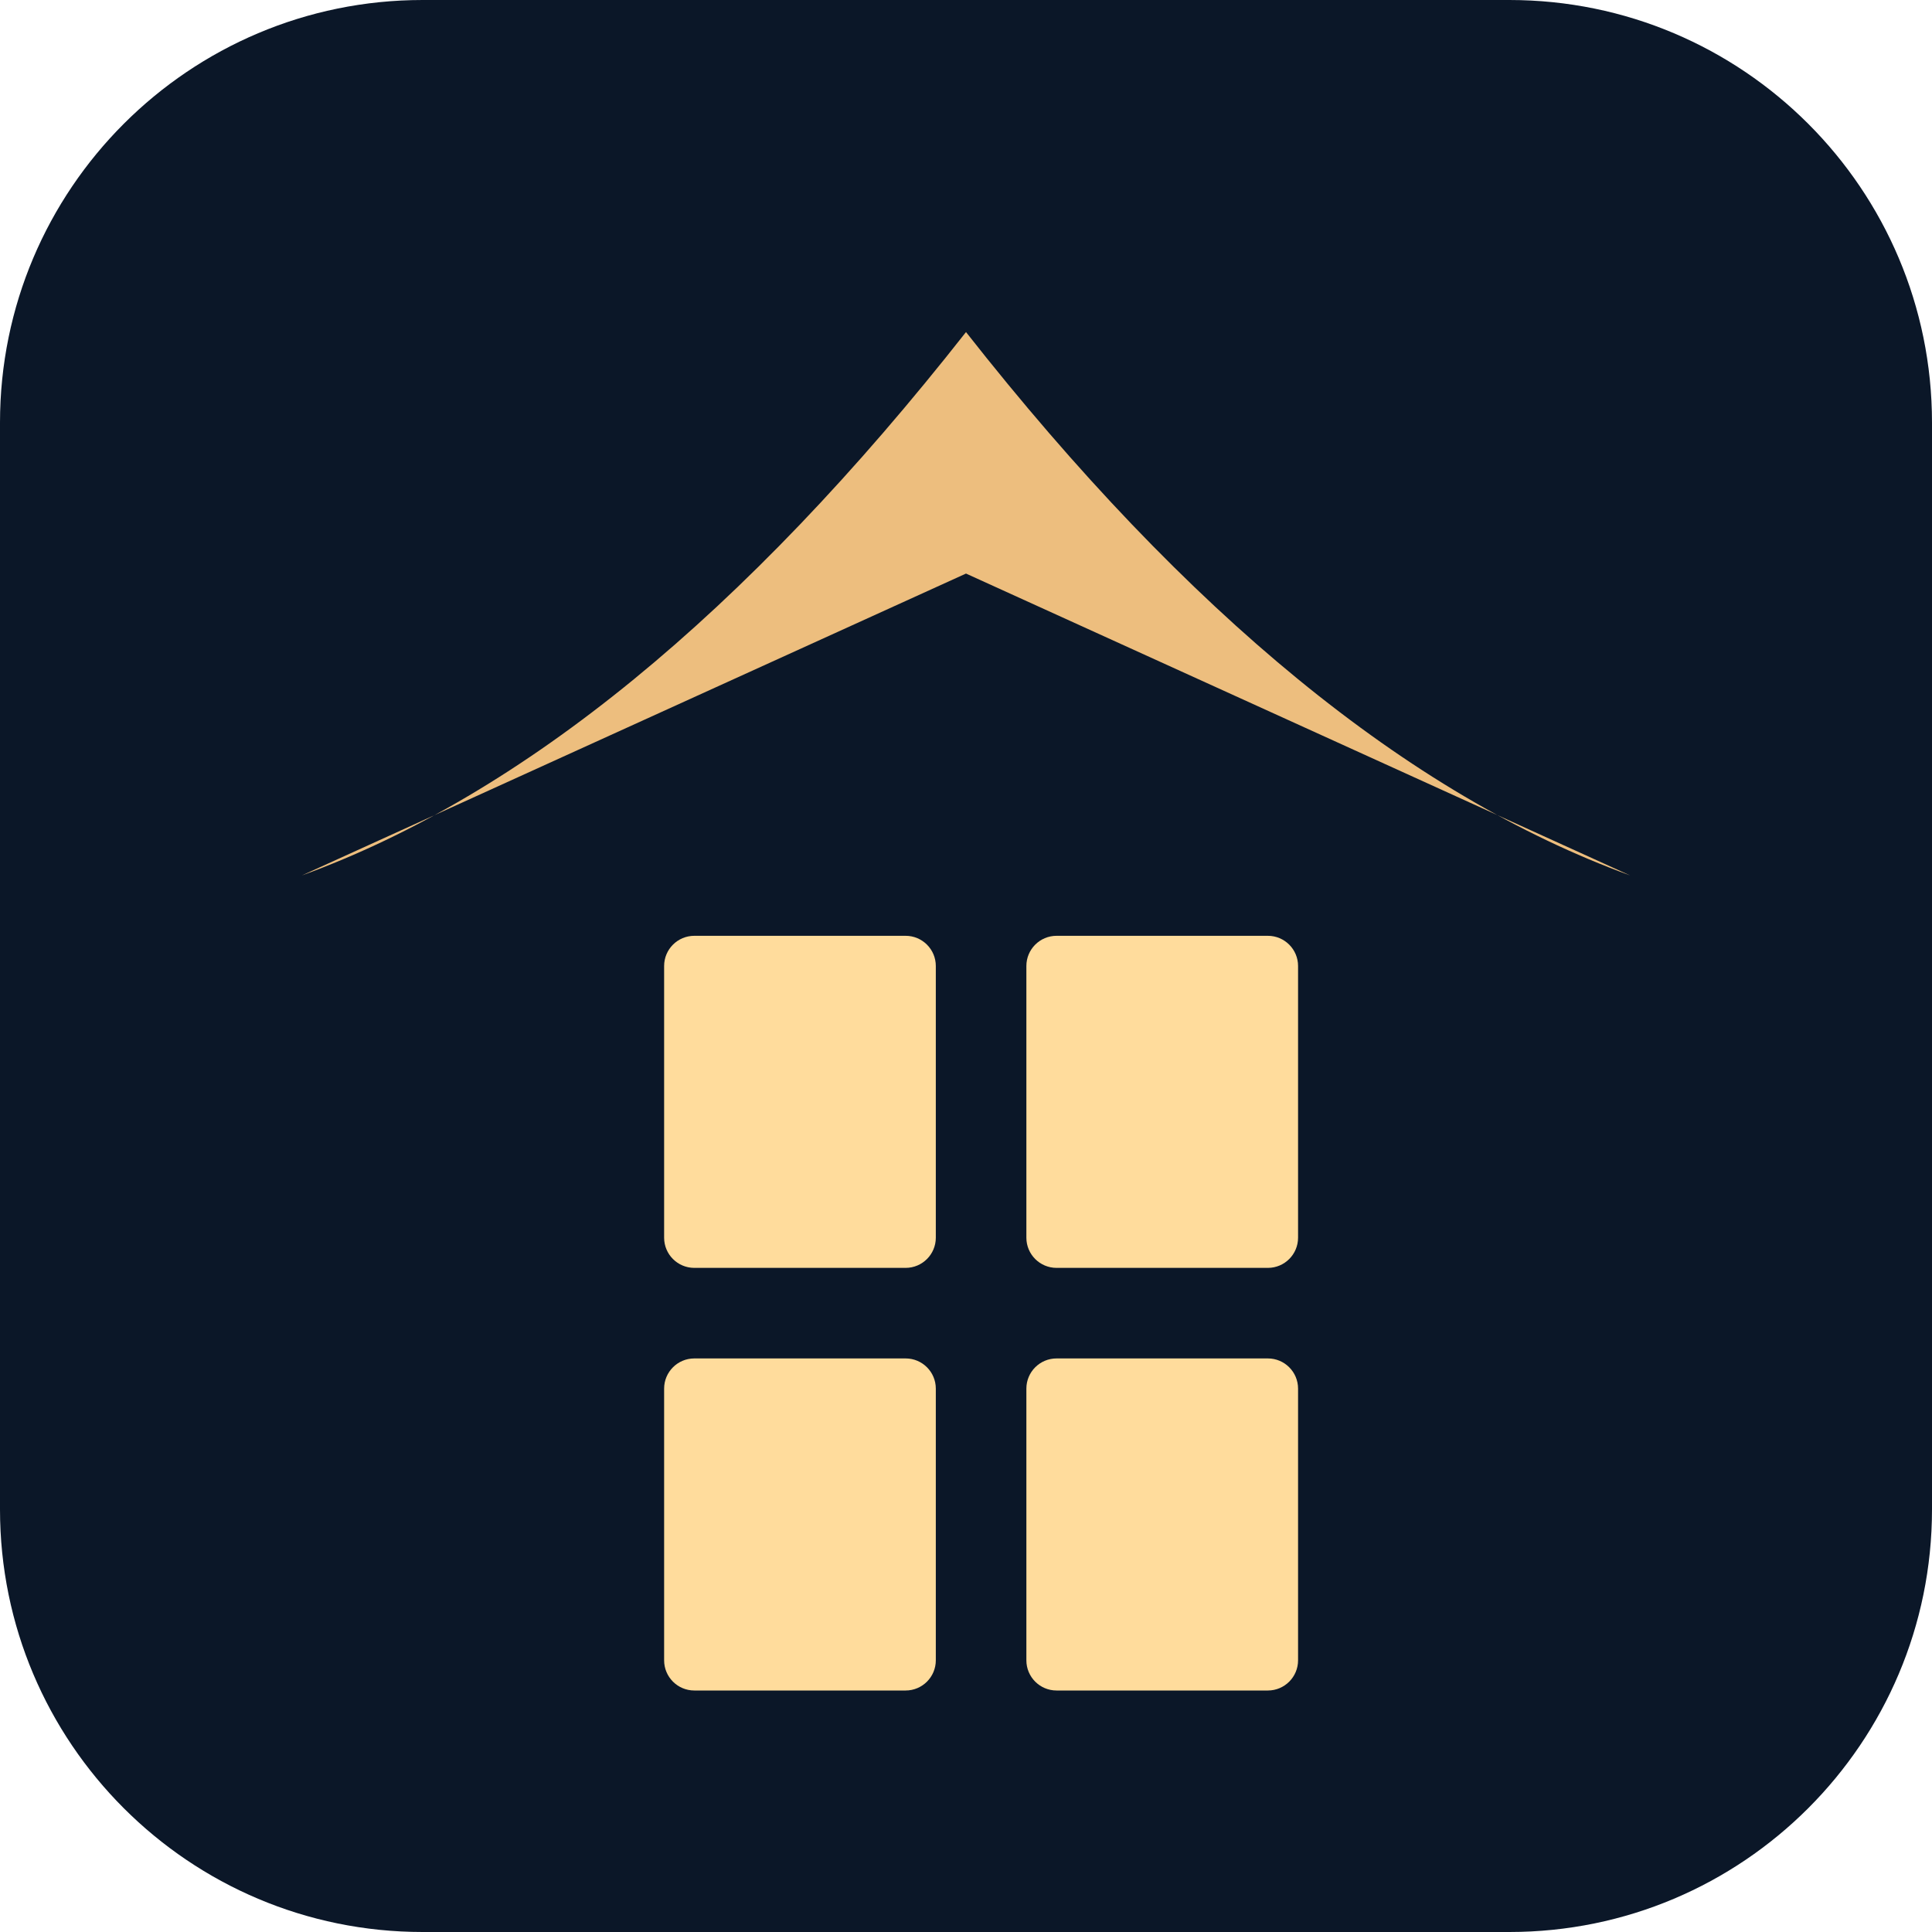
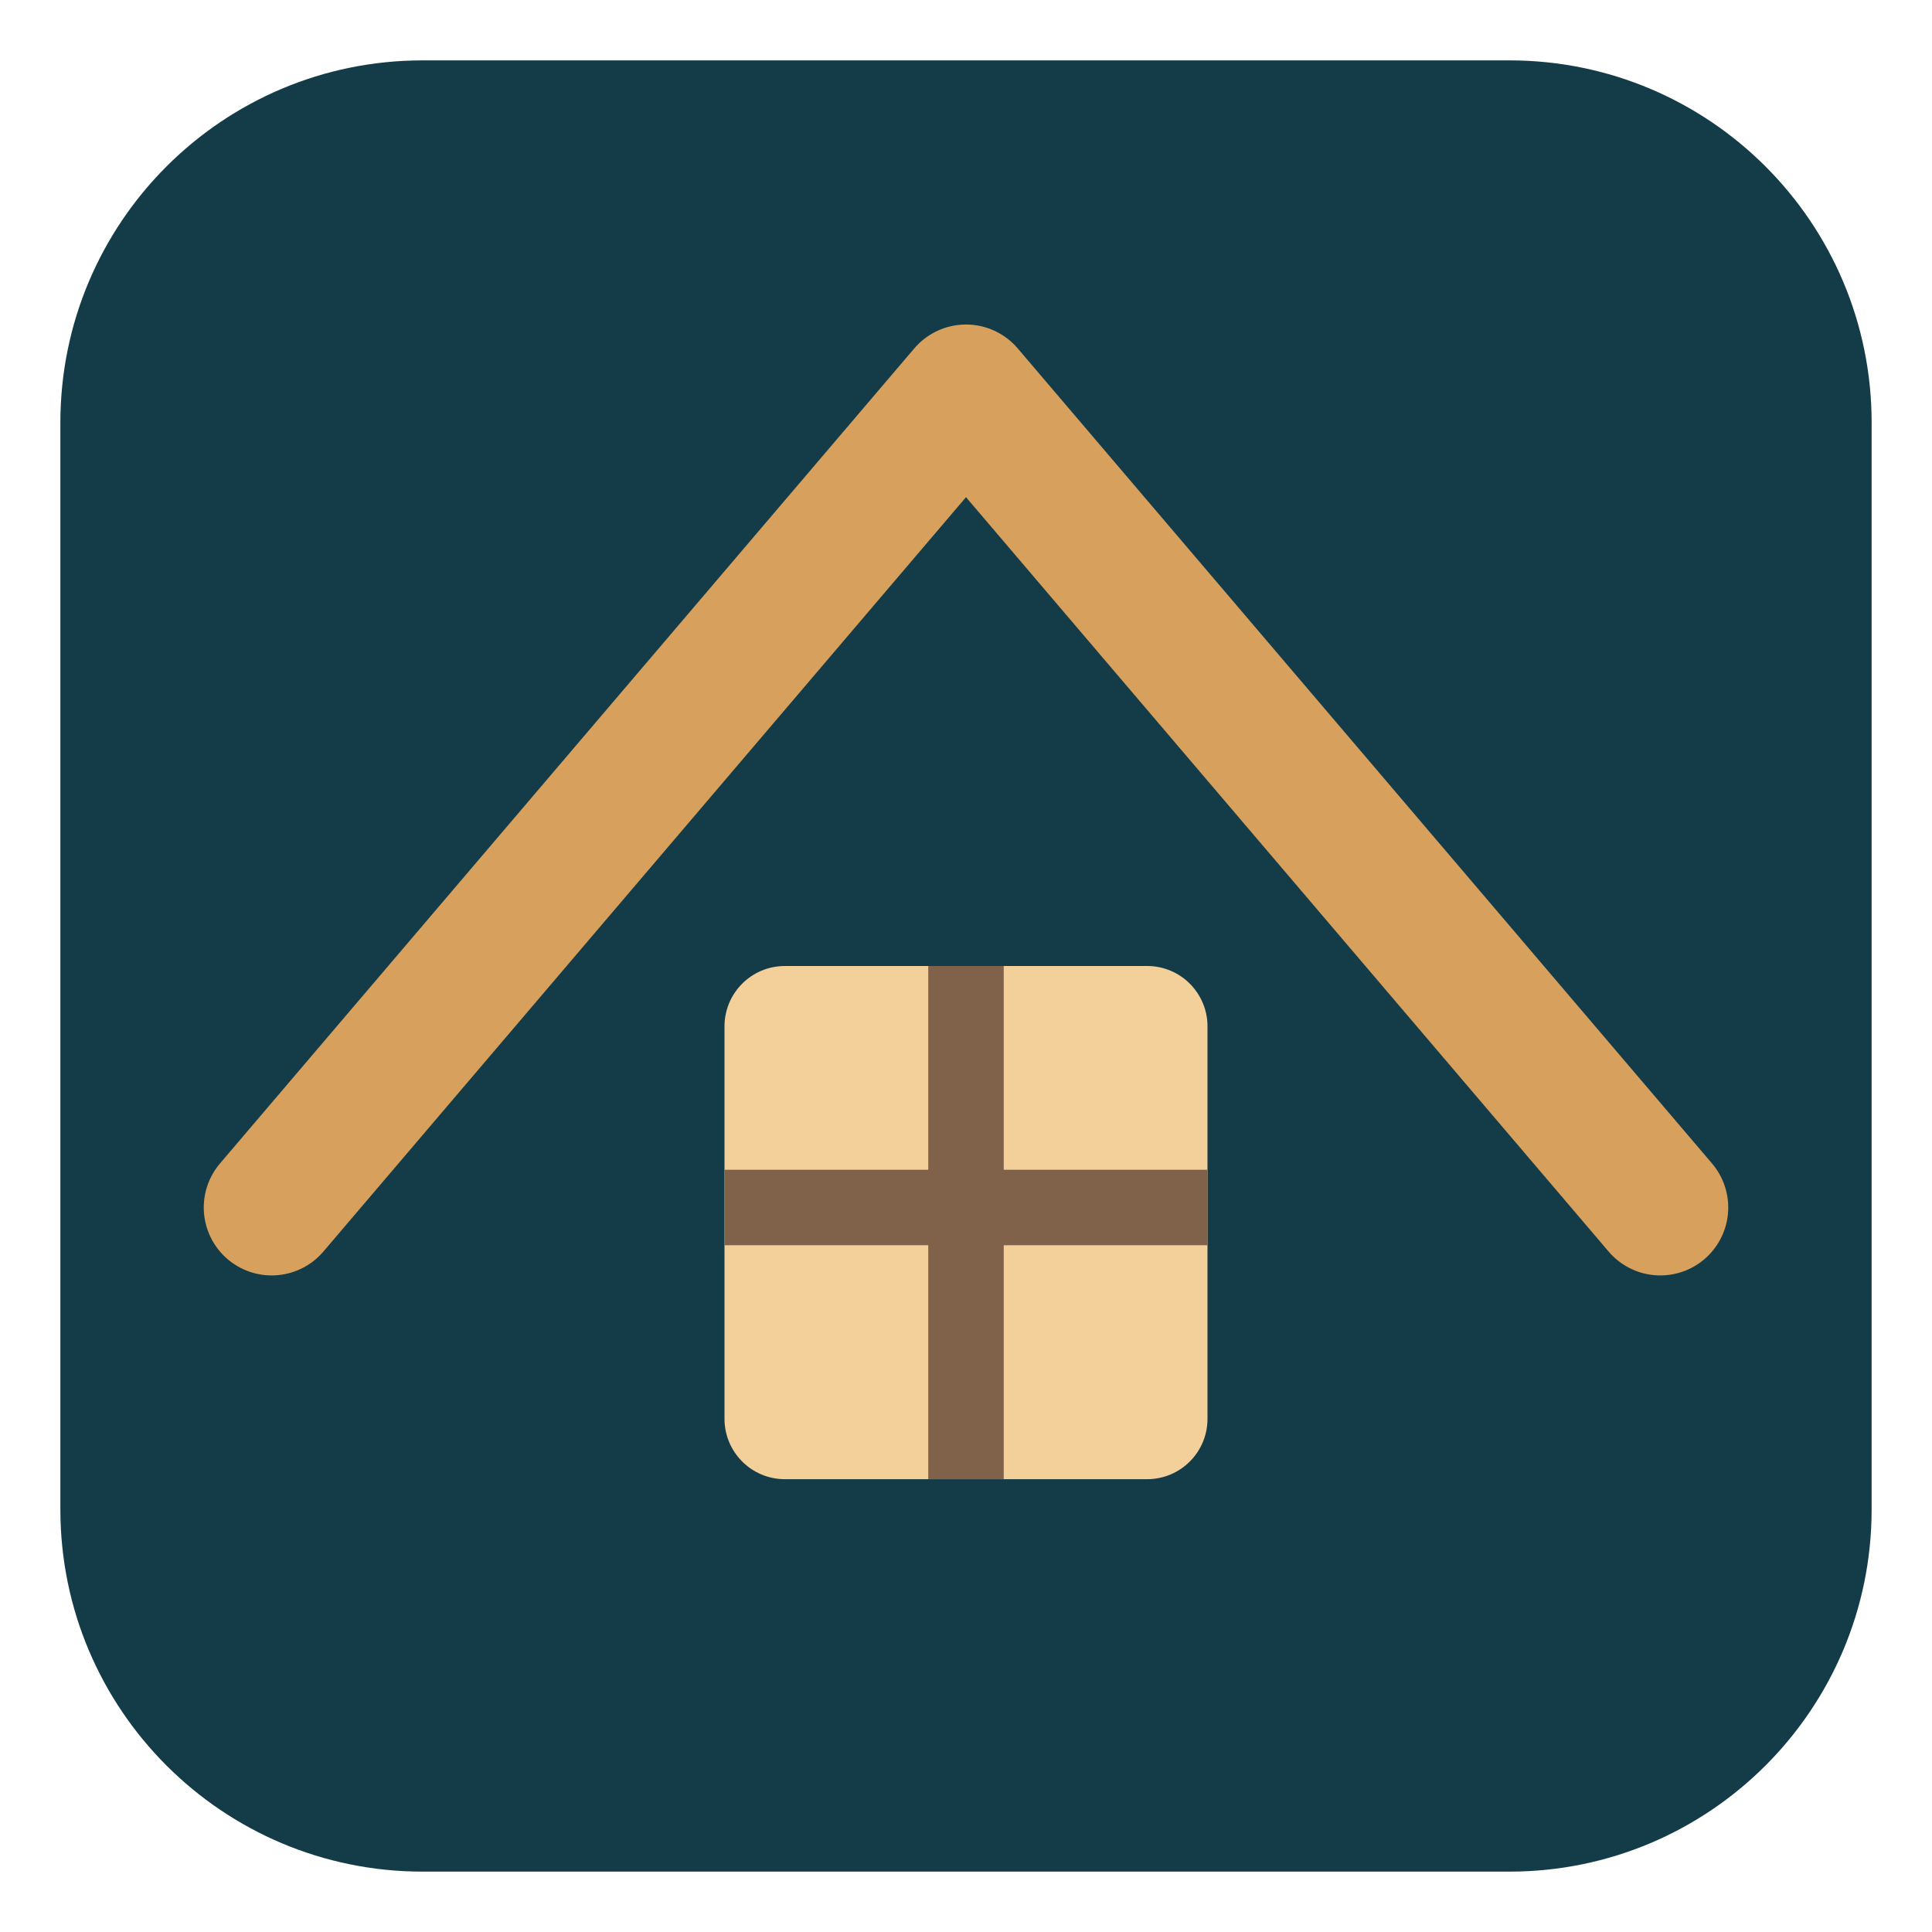
- <svg xmlns="http://www.w3.org/2000/svg" viewBox="0 0 64 64">
-   <rect width="64" height="64" rx="14" fill="#0b1728" />
-   <path d="M10 29Q21 25 32 11Q43 25 54 29L32 19Z" fill="#edbe7e" />
-   <g fill="#ffdc9c">
-     <rect x="22" y="31" width="9" height="11" rx="1" />
-     <rect x="34" y="31" width="9" height="11" rx="1" />
-     <rect x="22" y="45" width="9" height="11" rx="1" />
-     <rect x="34" y="45" width="9" height="11" rx="1" />
-   </g>
+ <svg xmlns="http://www.w3.org/2000/svg" viewBox="0 0 64 64" aria-hidden="true">
+   <rect x="2" y="2" width="60" height="60" rx="12" fill="#143C48" />
+   <path d="M9 40 L32 13 L55 40" stroke="#D7A05D" stroke-width="4.5" fill="none" stroke-linecap="round" stroke-linejoin="round" />
+   <rect x="24" y="32" width="16" height="17" rx="2" fill="#F3D09A" />
+   <path d="M32 32 V49 M24 40 H40" stroke="#806149" stroke-width="2.5" />
</svg>
